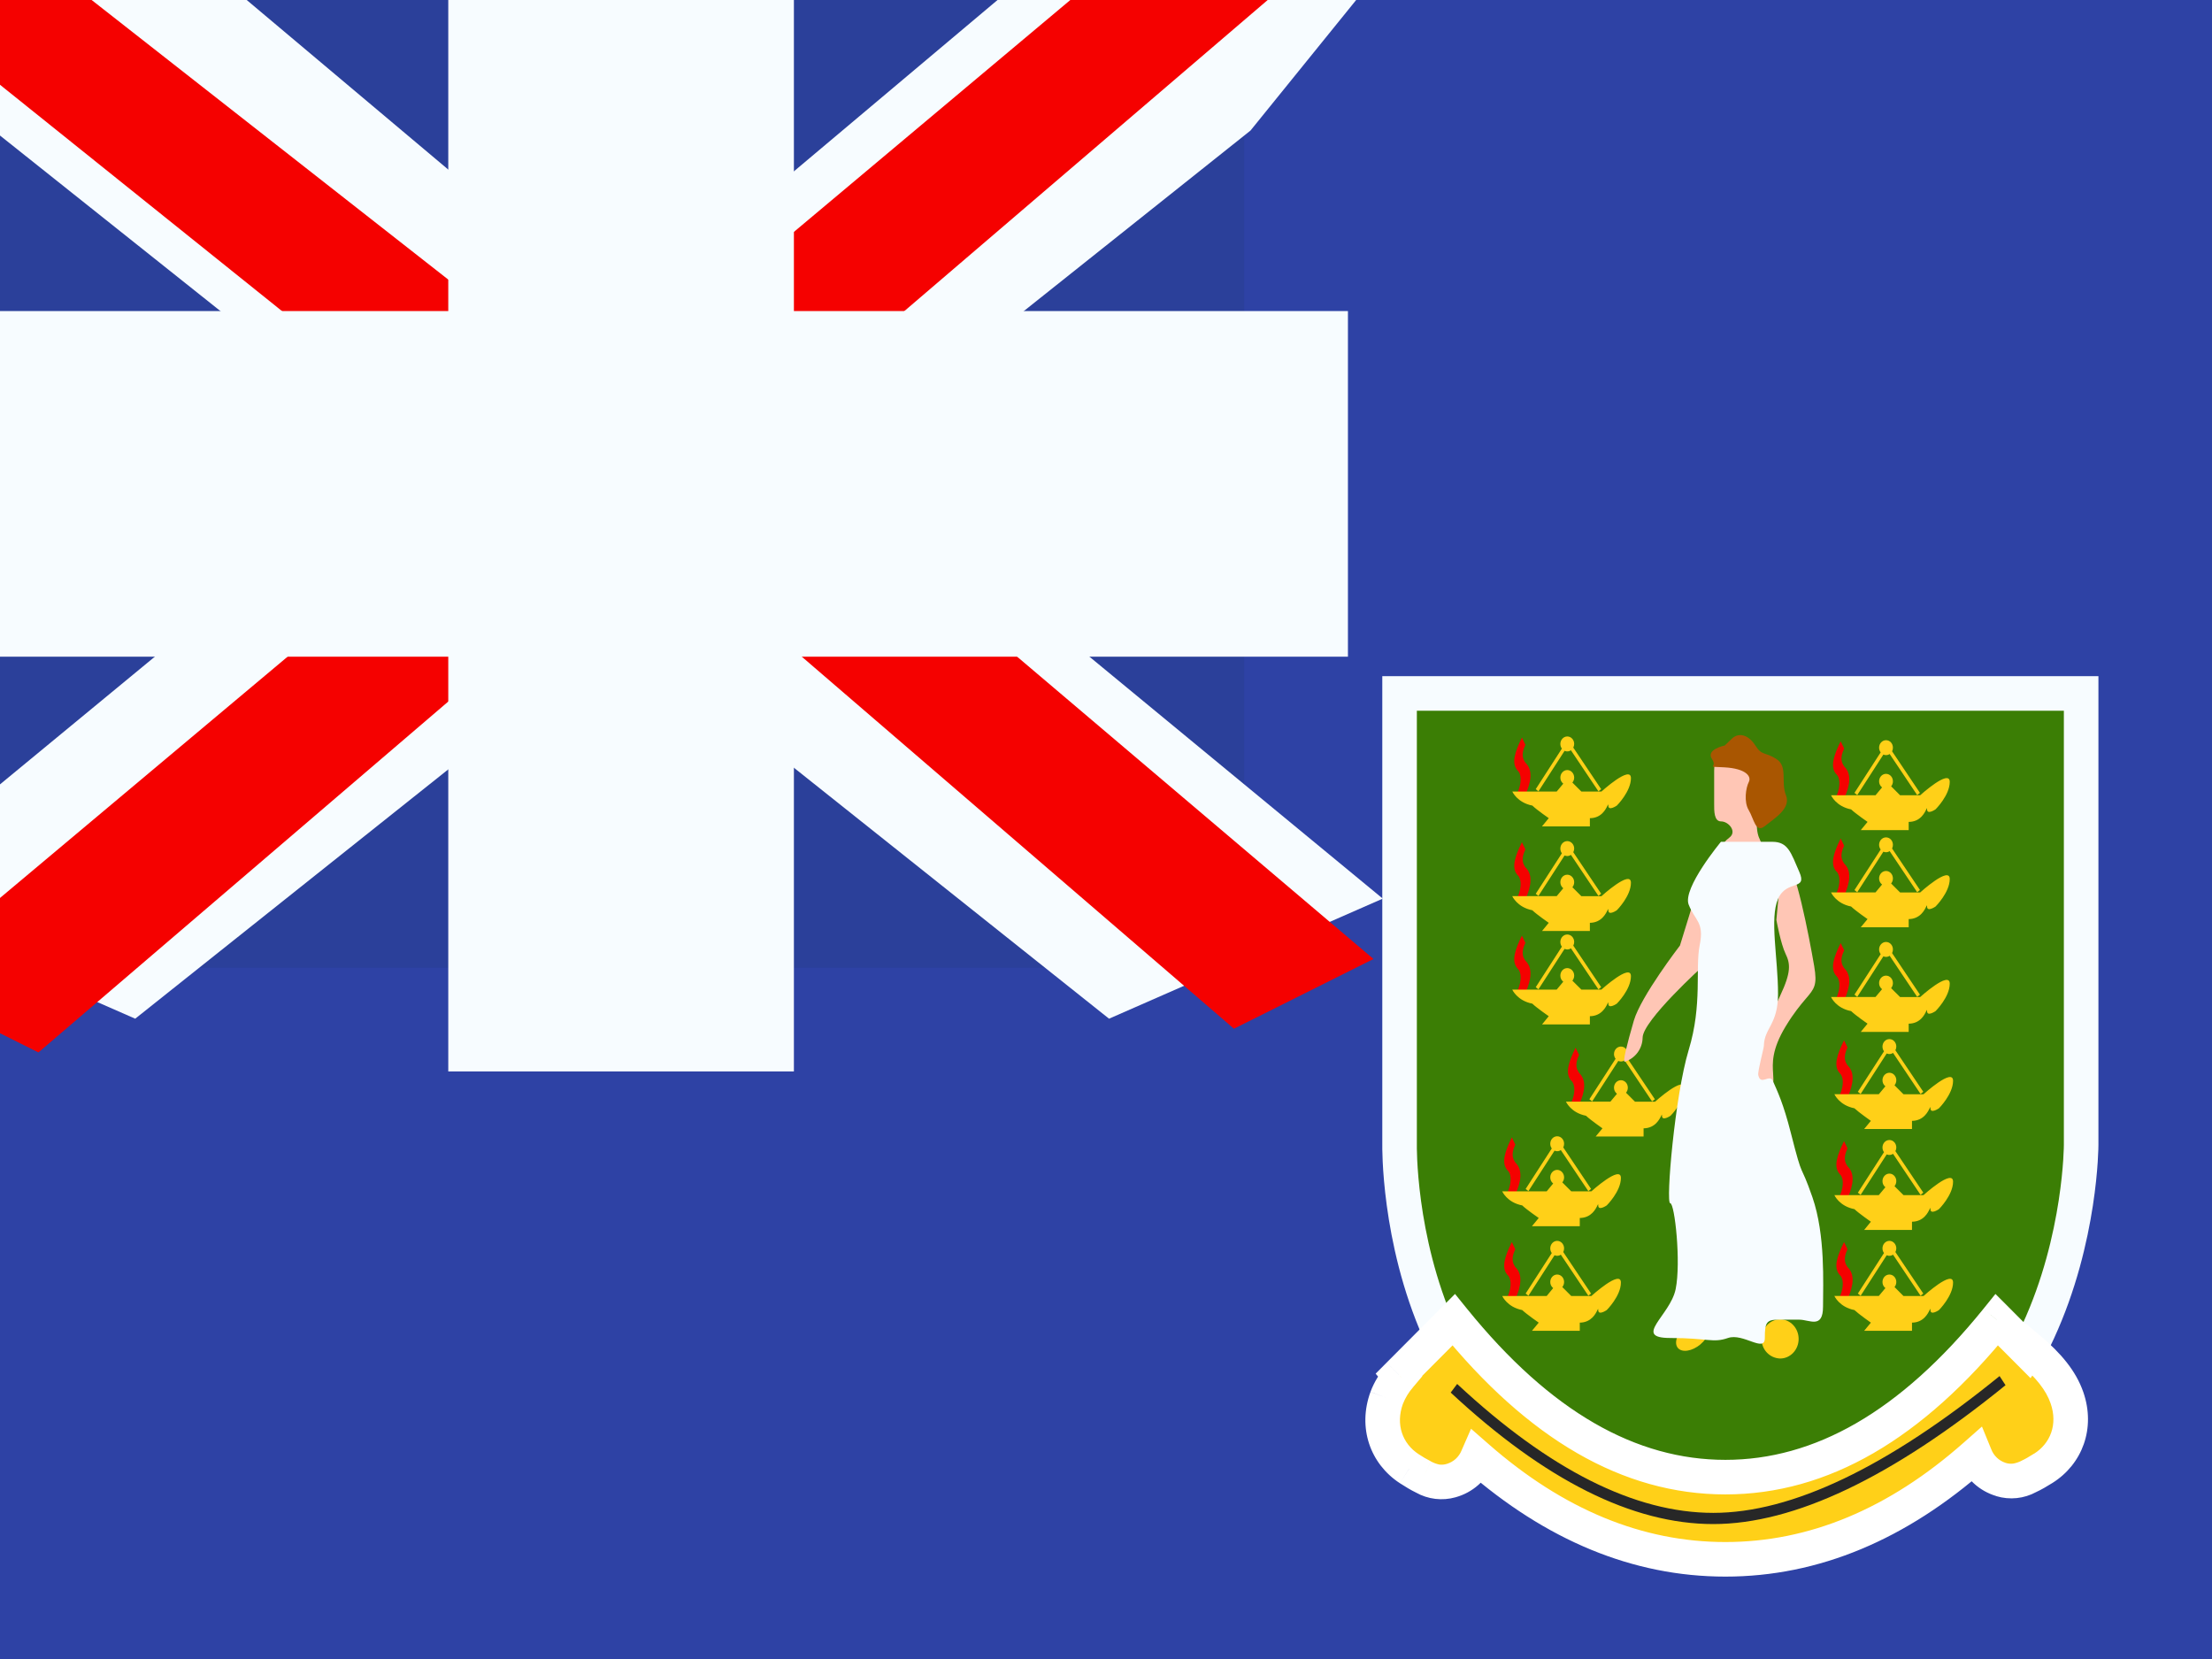
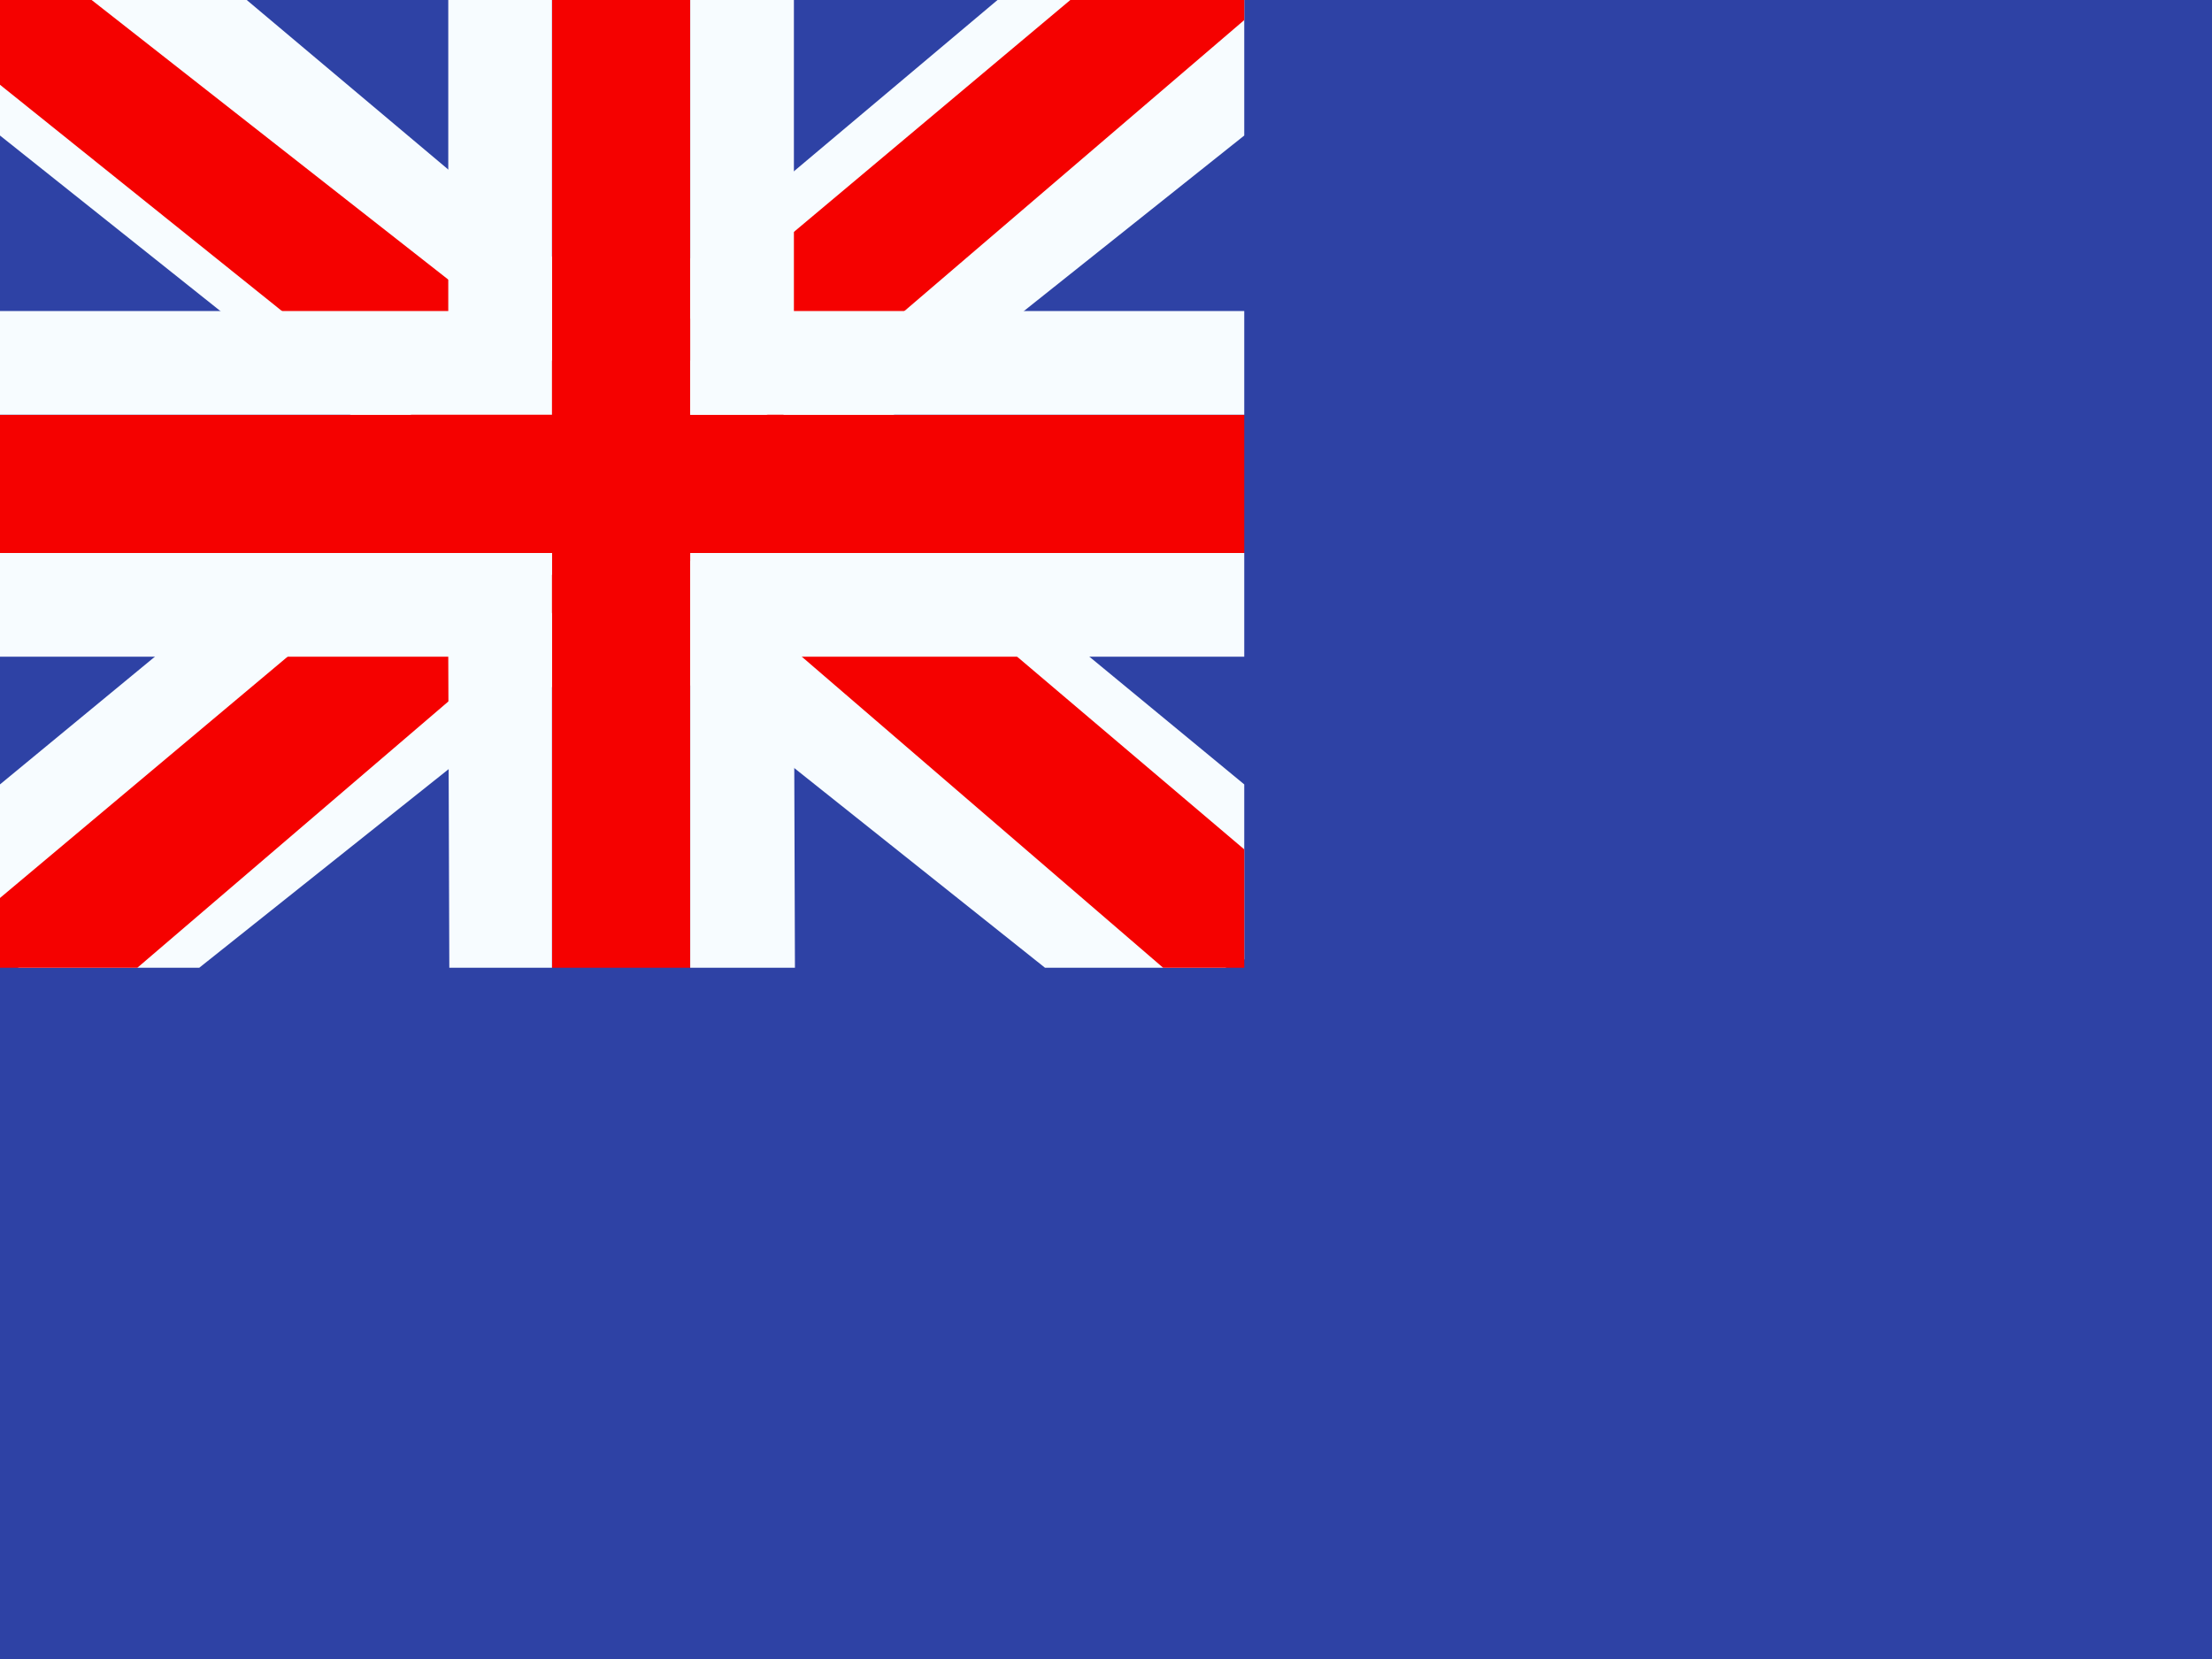
- <svg xmlns="http://www.w3.org/2000/svg" width="32" height="24" fill="none">
-   <g mask="url(#VG_-_Virgin_Islands_(British)__a)">
-     <path fill-rule="evenodd" clip-rule="evenodd" d="M0 0v24h32V0H0z" fill="#2E42A5" />
-     <g mask="url(#VG_-_Virgin_Islands_(British)__b)">
-       <path fill="#2B409A" d="M0 0h18v14H0z" />
-       <g mask="url(#VG_-_Virgin_Islands_(British)__c)">
-         <path d="M-2.004 13l3.96 1.737L18.09 1.889l2.09-2.582-4.236-.58-6.58 5.536-5.297 3.73L-2.004 13z" fill="#F7FCFF" />
-         <path d="M-1.462 14.217l2.018 1.008L19.429-.933h-2.833l-18.058 15.15z" fill="#F50100" />
-         <path d="M20.004 13l-3.96 1.737L-.09 1.889-2.18-.693l4.236-.58 6.58 5.536 5.297 3.73L20.004 13z" fill="#F7FCFF" />
-         <path d="M19.87 13.873l-2.019 1.009-8.036-6.918-2.383-.773L-2.38-.684H.453l9.807 7.688 2.605.927 7.004 5.942z" fill="#F50100" />
-         <path fill-rule="evenodd" clip-rule="evenodd" d="M9.985 0h-2v6H0v2h7.985v6h2V8H18V6H9.985V0z" fill="#F50100" />
-         <path d="M7.985 0v-1.5h-1.5V0h1.5zm2 0h1.5v-1.5h-1.5V0zm-2 6v1.5h1.5V6h-1.5zM0 6V4.5h-1.5V6H0zm0 2h-1.5v1.5H0V8zm7.985 0h1.5V6.5h-1.5V8zm0 6h-1.5v1.5h1.5V14zm2 0v1.5h1.5V14h-1.5zm0-6V6.5h-1.5V8h1.5zM18 8v1.5h1.5V8H18zm0-2h1.5V4.5H18V6zM9.985 6h-1.5v1.5h1.5V6zm-2-4.5h2v-3h-2v3zm1.5 4.5V0h-3v6h3zM0 7.5h7.985v-3H0v3zm1.5.5V6h-3v2h3zm6.485-1.5H0v3h7.985v-3zm1.5 7.5V8h-3v6h3zm.5-1.5h-2v3h2v-3zM8.485 8v6h3V8h-3zM18 6.5H9.985v3H18v-3zM16.5 6v2h3V6h-3zM9.985 7.5H18v-3H9.985v3zM8.485 0v6h3V0h-3z" fill="#F7FCFF" mask="url(#VG_-_Virgin_Islands_(British)__d)" />
-       </g>
-       <path fill-rule="evenodd" clip-rule="evenodd" d="M20.247 10.033v6.529s-.097 5.402 4.882 5.402c4.978 0 4.978-5.402 4.978-5.402v-6.53h-9.86z" fill="#3B7E05" stroke="#F7FCFF" stroke-width=".5" />
-       <path fill-rule="evenodd" clip-rule="evenodd" d="M20.237 19.889l.793-.796c1.24 1.53 2.544 2.276 3.93 2.276 1.386 0 2.689-.745 3.927-2.276l.45.452.02-.028c.276.234.458.452.545.706a.842.842 0 01-.343 1.018c-.082.052-.148.09-.207.117a.521.521 0 01-.405.045.58.58 0 01-.373-.346c-1.125.995-2.332 1.5-3.614 1.5-1.271 0-2.47-.497-3.587-1.475a.58.58 0 01-.378.337.52.52 0 01-.404-.052 1.917 1.917 0 01-.205-.12c-.33-.216-.475-.615-.325-1.025.04-.112.106-.215.19-.316l-.014-.017z" fill="#FFD018" />
-       <path d="M21.03 19.093l.194-.158-.175-.216-.196.197.177.177zm-.793.796l-.177-.177-.159.16.142.174.194-.157zm8.65-.796l.177-.177-.197-.197-.175.217.195.157zm.45.452l-.176.177.214.215.17-.252-.207-.14zm.02-.028l.162-.19-.213-.18-.156.23.207.14zm.545.706l.237-.082-.237.082zm-.343 1.018l-.133-.212.133.212zm-.207.117l-.105-.227.105.227zm-.405.045l-.067.24.067-.24zm-.373-.346l.231-.095-.133-.325-.263.232.165.188zm-7.201.025l.165-.188-.257-.225-.137.313.229.1zm-.378.337l-.063-.242.063.242zm-.404-.052l.11-.225-.11.225zm-.205-.12l-.136.209.136-.21zm-.325-1.025l.235.085-.235-.085zm.19-.316l.192.161.133-.158-.13-.16-.195.157zm.602-.99l-.793.796.354.353.793-.796-.354-.353zm4.107 2.203c-1.284 0-2.524-.687-3.736-2.184l-.388.315c1.267 1.565 2.636 2.369 4.124 2.369v-.5zm3.732-2.183c-1.21 1.496-2.448 2.183-3.732 2.183v.5c1.488 0 2.855-.804 4.12-2.369l-.388-.314zm.823.433l-.451-.453-.355.353.452.453.354-.353zm-.365.008l-.02.029.415.28.02-.03-.415-.279zm.989.764c-.109-.315-.33-.569-.62-.815l-.323.382c.26.221.404.404.47.596l.473-.163zm-.447 1.312c.433-.272.627-.79.447-1.312l-.473.163c.105.304-.005.578-.24.726l.266.423zm-.234.131c.072-.033.148-.077.234-.131l-.266-.424c-.079.05-.134.081-.18.102l.212.453zm-.578.06a.751.751 0 00.578-.06l-.211-.453a.442.442 0 01-.122.042.255.255 0 01-.11-.01l-.136.48zm-.537-.492a.83.83 0 00.537.491l.135-.48a.331.331 0 01-.21-.201l-.462.19zm-3.383 1.656c1.354 0 2.618-.537 3.78-1.564l-.331-.375c-1.089.963-2.24 1.439-3.45 1.439v.5zm-3.752-1.538c1.155 1.01 2.41 1.538 3.752 1.538v-.5c-1.2 0-2.341-.468-3.422-1.414l-.33.376zm-.15.39a.83.83 0 00.544-.478l-.458-.2a.331.331 0 01-.212.195l.127.483zm-.576-.069a.753.753 0 00.577.069l-.127-.483a.256.256 0 01-.11.01.44.44 0 01-.121-.045l-.22.45zm-.232-.135c.085.055.16.1.232.135l.219-.45a1.674 1.674 0 01-.178-.104l-.273.419zm-.424-1.32c-.189.519-.004 1.04.424 1.32l.273-.419c-.232-.151-.337-.428-.227-.73l-.47-.17zm.234-.39c-.098.116-.18.244-.234.39l.47.172a.811.811 0 01.147-.24l-.383-.322zm-.017.3l.014.018.388-.315-.014-.017-.388.314z" fill="#fff" />
-       <path fill-rule="evenodd" clip-rule="evenodd" d="M21.956 11.46l.111.041c.091-.208.106-.366 0-.468l-.003-.005c-.025-.038-.069-.107.003-.253l-.05-.105c-.104.212-.151.365-.07.468l.004.005.005.005c.047.042.066.16 0 .312zm0 1.514l.111.04c.091-.207.106-.366 0-.467l-.003-.005c-.025-.039-.069-.107.003-.254l-.05-.104c-.104.212-.151.365-.07.468l.004.005.005.004c.047.043.066.16 0 .313zm.111 1.392l-.111-.04c.066-.153.047-.271 0-.313l-.005-.005-.004-.005c-.081-.103-.034-.256.07-.468l.05.105c-.072.146-.028.215-.003.253l.003.005c.106.102.091.26 0 .468zm.666 1.58l.11.042c.092-.208.107-.367 0-.468l-.002-.005c-.025-.039-.069-.107.003-.254l-.051-.104c-.104.212-.15.365-.07.468l.005.005.005.004c.046.043.066.16 0 .313zm-.812 1.339l-.11-.04c.066-.153.046-.271 0-.313l-.006-.005-.004-.005c-.08-.103-.034-.256.07-.468l.05.105c-.071.146-.027.215-.002.253l.002.005c.106.102.091.26 0 .468zm-.11 1.473l.11.04c.091-.207.106-.366 0-.468l-.002-.004c-.025-.039-.07-.107.002-.254l-.05-.104c-.104.212-.15.364-.07.468l.004.005.005.004c.047.042.067.16 0 .313zm4.916.04l-.111-.04c.067-.153.047-.27 0-.313l-.005-.004-.004-.005c-.081-.104-.034-.256.07-.468l.05.104c-.071.147-.027.215-.003.254l.003.004c.106.102.091.26 0 .468zm-.111-1.5l.111.04c.091-.207.106-.365 0-.467l-.003-.005c-.024-.038-.068-.107.003-.253l-.05-.105c-.104.212-.151.365-.07.468l.004.005.005.005c.047.042.067.16 0 .312zm.111-1.418l-.111-.041c.067-.152.047-.27 0-.313l-.005-.004-.004-.005c-.081-.103-.034-.256.07-.468l.05.104c-.071.147-.027.215-.003.254l.003.004c.106.102.091.26 0 .469zm-.16-1.447l.112.041c.09-.208.106-.366 0-.468l-.003-.005c-.025-.038-.069-.107.003-.253l-.051-.105c-.104.212-.15.365-.07.468l.005.005.005.005c.046.042.066.16 0 .312zm.112-1.473l-.111-.04c.066-.152.046-.27 0-.313l-.005-.004-.005-.005c-.08-.103-.034-.256.07-.468l.05.104c-.07.147-.027.215-.002.254l.003.005c.106.101.09.26 0 .467zm-.111-1.446l.11.041c.092-.208.107-.366 0-.468a.09.09 0 00-.002-.005c-.025-.038-.069-.107.003-.253l-.051-.105c-.104.212-.15.365-.07.468l.005.005.005.005c.046.042.066.16 0 .312z" fill="#F50100" />
-       <path fill-rule="evenodd" clip-rule="evenodd" d="M22.76 10.815a.114.114 0 00.013-.053c0-.06-.045-.108-.1-.108-.055 0-.1.049-.1.108 0 .026.008.05.022.068l-.378.586.039.032.378-.586a.093.093 0 00.092-.008l.398.594.039-.032-.403-.601zm-.014.507a.113.113 0 00.027-.073c0-.06-.045-.109-.1-.109-.055 0-.1.049-.1.109a.11.11 0 00.042.088l-.095.114h-.642s.07.16.29.203c.066.064.237.182.237.182l-.098.119H23v-.119c.169 0 .232-.134.255-.182.01-.02.012-.024.012 0 0 .085.123 0 .123 0s.204-.203.204-.397-.427.194-.427.194h-.29l-.13-.13zm-.868 1.642h.642l.095-.114a.11.11 0 01-.042-.088c0-.06.044-.108.1-.108.055 0 .1.049.1.108 0 .028-.01.054-.026.073l.13.13h.29s.427-.389.427-.195-.204.398-.204.398-.123.085-.123 0c0-.025-.003-.02-.012 0-.023.047-.086.18-.255.182v.118h-.692l.097-.118s-.171-.118-.238-.182c-.219-.043-.29-.204-.29-.204zm.882-.636a.114.114 0 00.013-.052c0-.06-.045-.108-.1-.108-.055 0-.1.048-.1.108 0 .025.008.05.022.068l-.378.586.039.031.378-.585a.094.094 0 00.092-.009l.398.594.039-.032-.403-.6zm-.882 1.988h.642l.095-.114a.11.11 0 01-.042-.088c0-.06.044-.109.1-.109.055 0 .1.049.1.108 0 .029-.01.054-.026.074l.13.129h.29s.427-.388.427-.194-.204.397-.204.397-.123.085-.123 0c0-.025-.003-.02-.012 0-.023.048-.086.18-.255.182v.119h-.692l.097-.119s-.171-.118-.238-.182c-.219-.042-.29-.203-.29-.203zm.882-.636a.114.114 0 00.013-.053c0-.06-.045-.108-.1-.108-.055 0-.1.048-.1.108 0 .026.008.05.022.068l-.378.586.039.031.378-.585a.093.093 0 00.092-.008l.398.594.039-.033-.403-.6zm-.106 2.257h.643l.095-.114a.11.11 0 01-.043-.088c0-.06.045-.108.1-.108.056 0 .1.048.1.108 0 .028-.01.054-.026.073l.13.13h.29s.428-.389.428-.195-.204.398-.204.398-.124.085-.124 0c0-.025-.002-.02-.011 0-.023.047-.086.18-.255.182v.118h-.693l.098-.118s-.171-.119-.238-.182c-.22-.043-.29-.204-.29-.204zm.883-.636a.114.114 0 00.012-.052c0-.06-.044-.109-.1-.109-.055 0-.1.049-.1.109 0 .025.009.049.023.068l-.379.585.04.032.378-.586a.093.093 0 00.091-.008l.398.594.04-.032-.403-.6zm-1.805 1.934h.643l.094-.114a.11.11 0 01-.042-.089c0-.06.045-.108.1-.108.055 0 .1.049.1.108 0 .029-.01.054-.026.073l.13.13h.29s.428-.388.428-.194-.205.397-.205.397-.123.085-.123 0c0-.025-.002-.02-.012 0-.022.048-.086.18-.255.182v.119h-.692l.098-.119s-.172-.118-.239-.182c-.219-.042-.289-.203-.289-.203zm.883-.636a.115.115 0 00.012-.053c0-.06-.045-.108-.1-.108-.055 0-.1.048-.1.108 0 .026.008.05.022.068l-.378.586.04.031.378-.585a.092.092 0 00.091-.008l.398.594.039-.033-.402-.6zm-.883 2.15h.643l.094-.115a.11.11 0 01-.042-.088c0-.06.045-.108.1-.108.055 0 .1.048.1.108 0 .028-.01.054-.026.073l.13.13h.29s.428-.389.428-.195-.205.398-.205.398-.123.085-.123 0c0-.025-.002-.02-.012 0-.022.047-.086.18-.255.182v.118h-.692l.098-.118s-.172-.119-.239-.182c-.219-.043-.289-.204-.289-.204zm.883-.637a.115.115 0 00.012-.052c0-.06-.045-.109-.1-.109-.055 0-.1.049-.1.108 0 .026.008.05.022.068l-.378.586.04.032.378-.586a.092.092 0 00.091-.008l.398.594.039-.032-.402-.6zm3.923.636h.642l.095-.114a.11.11 0 01-.042-.088c0-.06.045-.108.1-.108.055 0 .1.048.1.108 0 .028-.01.054-.026.073l.13.13h.29s.427-.389.427-.195-.204.398-.204.398-.123.085-.123 0c0-.025-.003-.02-.012 0-.023.047-.086.18-.255.182v.118h-.692l.097-.118s-.17-.119-.238-.182c-.219-.043-.29-.204-.29-.204zm.882-.636a.114.114 0 00.013-.052c0-.06-.045-.109-.1-.109-.055 0-.1.049-.1.108 0 .026.008.05.022.068l-.378.586.04.032.377-.586a.093.093 0 00.092-.008l.398.594.039-.032-.403-.6zm-.882-.823h.642l.095-.114a.11.11 0 01-.042-.088c0-.06.045-.109.1-.109.055 0 .1.049.1.108 0 .029-.01.054-.026.074l.13.129h.29s.427-.388.427-.194-.204.397-.204.397-.123.085-.123 0c0-.025-.003-.02-.012 0-.023.048-.086.18-.255.182v.119h-.692l.097-.119s-.17-.118-.238-.182c-.219-.042-.29-.203-.29-.203zm.882-.636a.113.113 0 00.013-.053c0-.06-.045-.108-.1-.108-.055 0-.1.048-.1.108 0 .026.008.05.022.068l-.378.586.04.031.377-.585a.094.094 0 00.092-.008l.398.594.039-.033-.403-.6zm-.882-.824h.642l.095-.114a.11.11 0 01-.042-.088c0-.06.045-.108.1-.108.055 0 .1.048.1.108 0 .028-.01.054-.026.073l.13.13h.29s.427-.389.427-.195-.204.398-.204.398-.123.085-.123 0c0-.025-.003-.02-.012 0-.023.047-.086.18-.255.182v.118h-.692l.097-.118s-.17-.119-.238-.182c-.219-.043-.29-.204-.29-.204zm.882-.636a.114.114 0 00.013-.053c0-.06-.045-.108-.1-.108-.055 0-.1.049-.1.108 0 .026.008.05.022.069l-.378.585.04.032.377-.586a.093.093 0 00.092-.008l.398.594.039-.032-.403-.6zm-.93-.77h.642l.095-.113a.11.11 0 01-.043-.088c0-.06.045-.108.1-.108.056 0 .1.048.1.108 0 .028-.01.053-.026.073l.13.129h.29s.428-.388.428-.194-.205.397-.205.397-.123.085-.123 0c0-.024-.002-.02-.012 0-.022.048-.085.181-.254.182v.119h-.693l.098-.119s-.171-.118-.238-.182c-.22-.042-.29-.203-.29-.203zm.882-.635a.115.115 0 00.012-.053c0-.06-.044-.108-.1-.108-.055 0-.1.048-.1.108 0 .026.009.05.023.068l-.379.586.04.032.378-.586a.093.093 0 00.091-.008l.398.594.04-.032-.403-.601zm-.883-.878h.643l.095-.114a.11.11 0 01-.043-.088c0-.06.045-.108.1-.108.056 0 .1.048.1.108 0 .028-.01.054-.026.073l.13.13h.29s.428-.389.428-.195-.205.398-.205.398-.123.085-.123 0c0-.025-.002-.02-.012 0-.022.047-.085.18-.254.182v.118h-.693l.098-.118s-.171-.118-.238-.182c-.22-.043-.29-.204-.29-.204zm.883-.636a.115.115 0 00.012-.052c0-.06-.044-.108-.1-.108-.055 0-.1.048-.1.108 0 .025.009.049.023.068l-.379.586.04.031.378-.586a.093.093 0 00.091-.008l.398.594.04-.032-.403-.6z" fill="#FFD018" />
-       <path fill-rule="evenodd" clip-rule="evenodd" d="M24.64 12.586l-.337 1.093s-.563.73-.667 1.086c-.104.358-.161.595-.133.595a.371.371 0 00.26-.348c0-.247.877-1.04.877-1.04l.262-1.386h-.262z" fill="#FFC6B5" />
-       <path fill-rule="evenodd" clip-rule="evenodd" d="M27.372 10.869a.114.114 0 00.012-.053c0-.06-.044-.108-.1-.108-.055 0-.1.049-.1.108 0 .026.009.05.023.068l-.379.586.04.032.378-.586a.092.092 0 00.091-.008l.398.594.04-.032-.403-.601zm-.014.507a.112.112 0 00.026-.073c0-.06-.044-.108-.1-.108-.055 0-.1.048-.1.108a.11.11 0 00.043.088l-.095.114h-.643s.07.161.29.204c.067.063.238.181.238.181l-.098.119h.693v-.119c.169 0 .232-.134.255-.182.009-.02.011-.024.011 0 0 .085.123 0 .123 0s.205-.203.205-.397-.428.194-.428.194h-.29l-.13-.13z" fill="#FFD018" />
-       <path fill-rule="evenodd" clip-rule="evenodd" d="M25.46 12.148c.01.02.017.035.017.056 0 .063-.268.156-.46.156-.193 0-.118-.156 0-.242.117-.087-.01-.235-.118-.235-.102 0-.102-.145-.101-.26v-.472c0-.182.049-.16.143-.12a.518.518 0 00.212.054c.143 0 .15.034.173.123.013.054.03.13.087.23.09.162.072.2.043.258-.019.039-.043.086-.043.186 0 .166.028.225.047.265zm.238 1.16l.057-.614s-.057-.225.076-.225.34 1.075.414 1.507c.047.275.004.326-.123.474-.071.084-.169.198-.291.4-.203.336-.19.533-.18.683.006.1.012.18-.05.265-.143.2-.201.011-.259-.173l-.012-.041c-.055-.173.194-.696.364-1.052l.06-.13c.161-.342.146-.461.077-.604-.07-.144-.133-.49-.133-.49z" fill="#FFC6B5" />
-       <path fill-rule="evenodd" clip-rule="evenodd" d="M26.02 19.37c0 .156-.12.283-.267.283a.276.276 0 01-.268-.283c0-.157.12-.284.268-.284.147 0 .267.127.267.284zm-1.42.078c-.12.1-.266.124-.327.052-.06-.072-.012-.212.108-.312s.266-.124.326-.052c.06.072.012.212-.108.312z" fill="#FFD018" />
-       <path fill-rule="evenodd" clip-rule="evenodd" d="M24.951 10.785s-.278.056-.185.195c.093.14-.12.103.185.121.306.018.39.13.348.212-.042.082-.075.286 0 .409.074.123.098.337.23.23.132-.107.385-.254.308-.447-.078-.192.031-.417-.139-.525-.169-.108-.207-.042-.304-.195-.097-.154-.24-.196-.341-.098l-.102.098z" fill="#A95601" />
-       <path fill-rule="evenodd" clip-rule="evenodd" d="M24.896 12.178s-.558.671-.467.908c.092.237.228.25.16.586-.068.337.042.857-.16 1.519-.2.662-.333 2.215-.267 2.215s.158.858.079 1.243c-.079.385-.63.707-.079.707.55 0 .616.076.836 0 .22-.076.533.22.533 0s.023-.265.191-.265h.308c.148 0 .343.139.343-.19 0-.327.036-1.032-.153-1.58-.19-.547-.126-.197-.312-.929-.11-.433-.195-.605-.262-.757-.046-.104-.178.079-.21-.084-.01-.056.08-.38.081-.422.006-.26.205-.304.205-.751 0-.519-.124-1.088 0-1.374.124-.285.43-.113.308-.39-.122-.278-.161-.436-.39-.436h-.744z" fill="#F7FCFF" />
-       <path d="M20.987 20.145l.093-.124c1.336 1.245 2.572 1.865 3.705 1.865 1.135 0 2.517-.659 4.142-1.979l.086.132c-1.648 1.338-3.057 2.009-4.228 2.009-1.172 0-2.438-.636-3.798-1.902z" fill="#272727" />
+ <svg xmlns="http://www.w3.org/2000/svg" width="32" height="24" viewBox="0 0 32 24" fill="none">
+   <g clip-path="url(#clip0_270_67555)">
+     <rect width="32" height="24" fill="white" />
+     <path fill-rule="evenodd" clip-rule="evenodd" d="M0 0V24H32V0H0Z" fill="#2E42A5" />
+     <mask id="mask0_270_67555" style="mask-type:luminance" maskUnits="userSpaceOnUse" x="0" y="0" width="32" height="24">
+       <path fill-rule="evenodd" clip-rule="evenodd" d="M0 0V24H32V0H0Z" fill="white" />
+     </mask>
+     <g mask="url(#mask0_270_67555)">
+ </g>
+     <g clip-path="url(#clip1_270_67555)">
+       <rect width="18" height="14" fill="#2E42A5" />
+       <path d="M-2.004 13L1.957 14.737L18.09 1.889L20.179 -0.693L15.944 -1.273L9.363 4.263L4.067 7.994L-2.004 13Z" fill="#F7FCFF" />
+       <path d="M-1.462 14.217L0.556 15.225L19.429 -0.933H16.596L-1.462 14.217Z" fill="#F50100" />
+       <path d="M20.004 13L16.043 14.737L-0.09 1.889L-2.179 -0.693L2.056 -1.273L8.637 4.263L13.933 7.994L20.004 13Z" fill="#F7FCFF" />
+       <path d="M19.869 13.873L17.851 14.882L9.815 7.964L7.432 7.191L-2.38 -0.684H0.453L10.26 7.004L12.865 7.931L19.869 13.873Z" fill="#F50100" />
+       <path fill-rule="evenodd" clip-rule="evenodd" d="M9.985 0H7.985V6H0V8H7.985V14H9.985V8H18V6H9.985V0Z" fill="#F50100" />
+       <path fill-rule="evenodd" clip-rule="evenodd" d="M6.485 0H11.485V4.5H18V9.5H11.485L11.5 14H6.5L6.485 9.5H0V4.5H6.485V0ZM7.985 6H0V8H7.985V14H9.985V8H18V6H9.985V0H7.985V6Z" fill="#F7FCFF" />
    </g>
  </g>
+   <defs>
+     <clipPath id="clip0_270_67555">
+       <rect width="32" height="24" fill="white" />
+     </clipPath>
+     <clipPath id="clip1_270_67555">
+       <rect width="18" height="14" fill="white" />
+     </clipPath>
+   </defs>
</svg>
